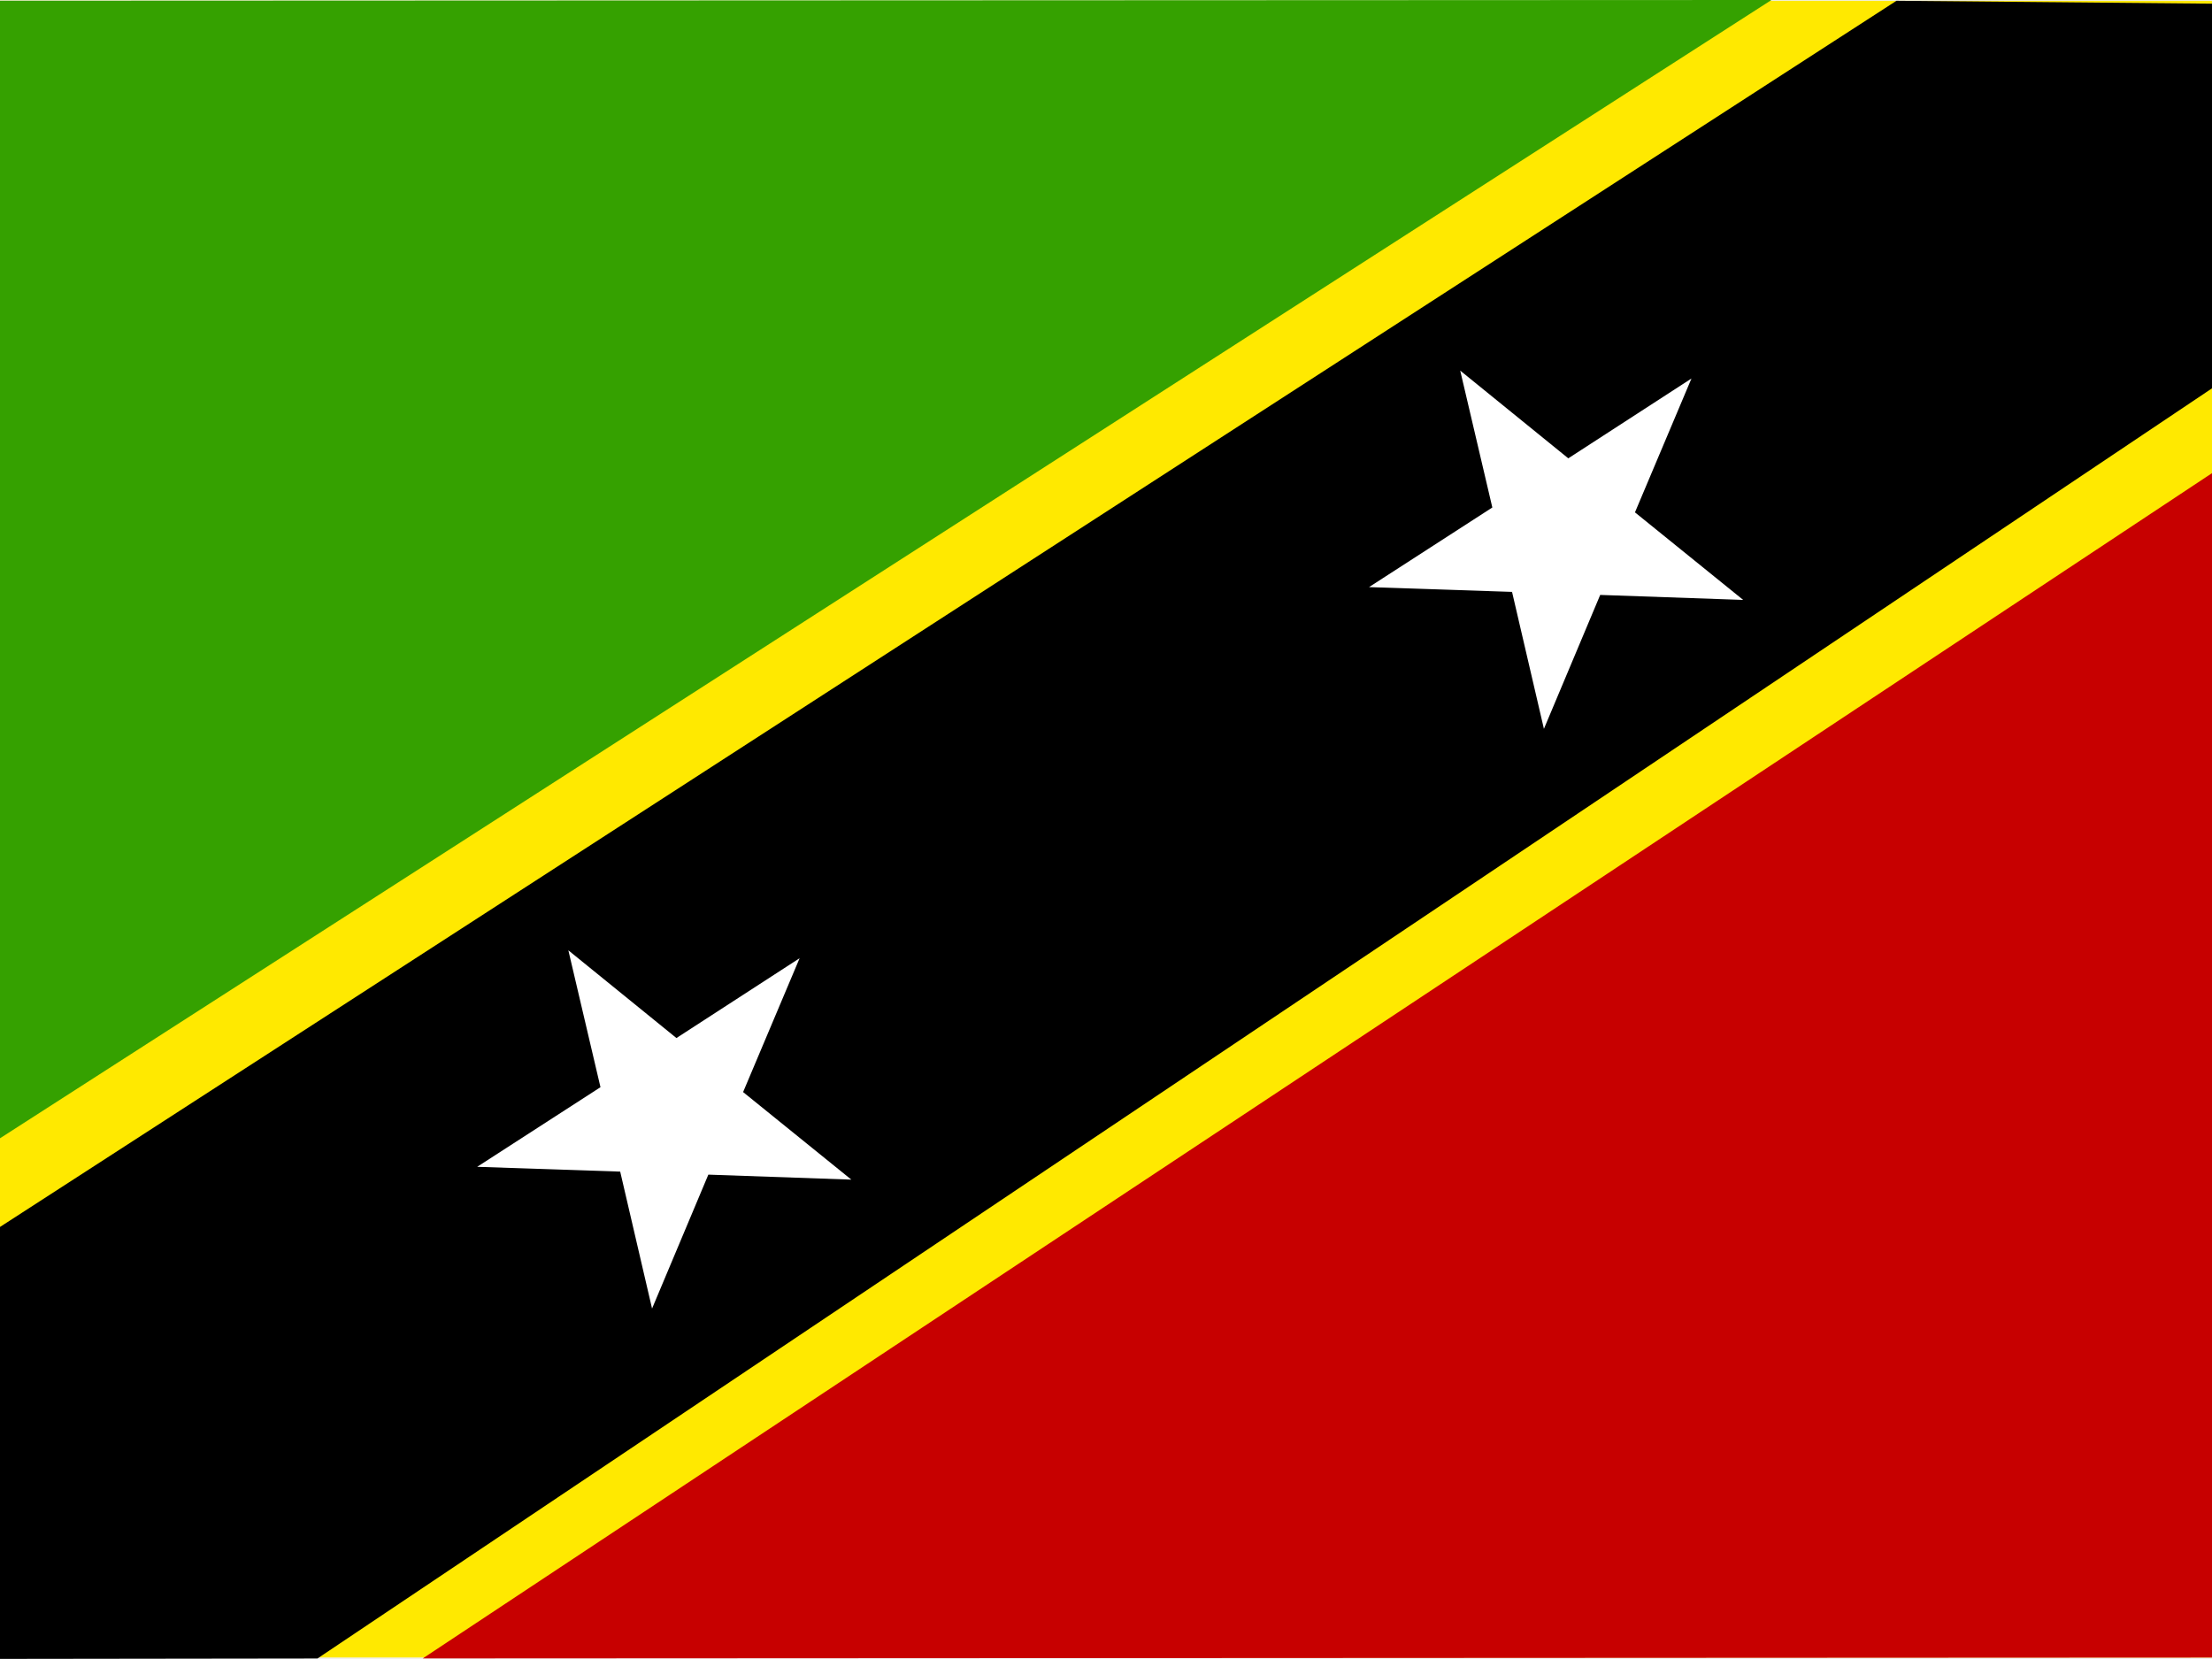
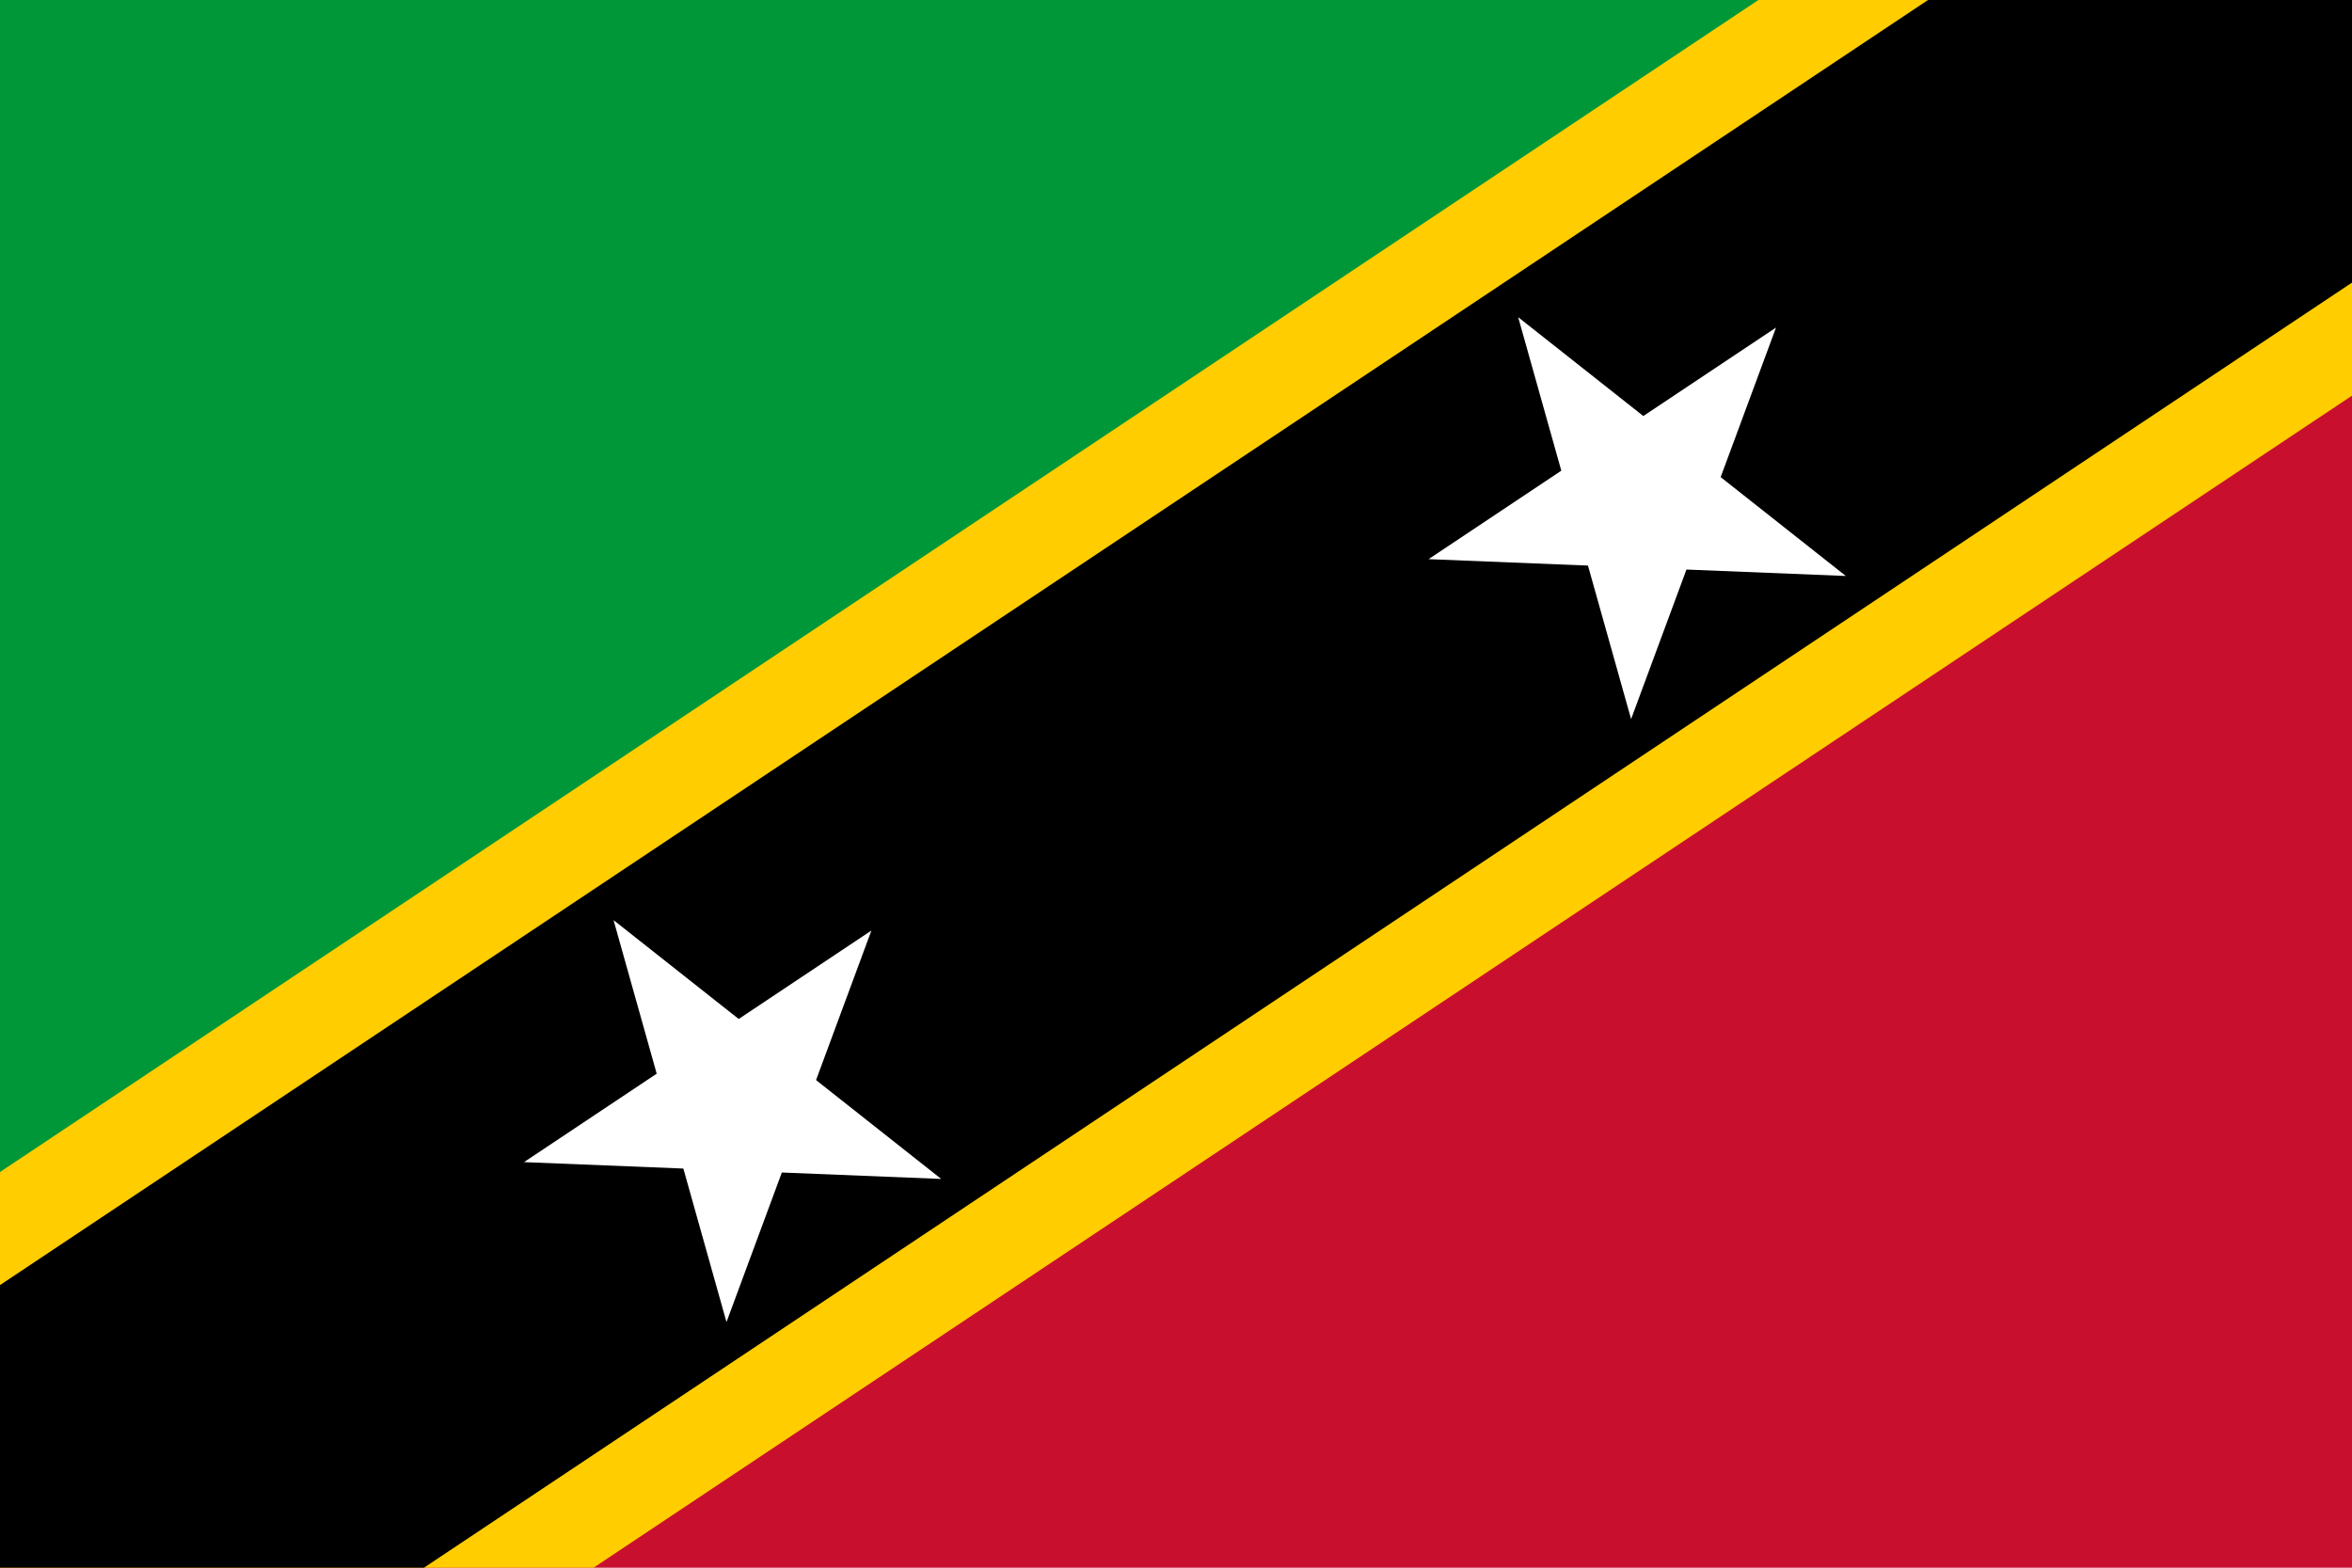
- <svg xmlns="http://www.w3.org/2000/svg" id="svg378" height="480" width="640" version="1" y="0" x="0">
-   <defs id="defs380">
-     <clipPath id="clipPath4591" clipPathUnits="userSpaceOnUse">
-       <rect id="rect4593" fill-opacity="0.67" height="512" width="682.67" y="0" x="-80.109" />
+ <svg xmlns="http://www.w3.org/2000/svg" width="900" height="600" viewBox="0 0 75 50" fill="none">
+   <defs>
+     <clipPath id="f">
+       <path d="m0 0h75v50H0z" />
    </clipPath>
  </defs>
-   <g id="flag" fill-rule="evenodd" clip-path="url(#clipPath4591)" transform="matrix(.9375 0 0 .9375 75.102 -.0000038963)">
-     <rect id="rect628" height="511.29" width="737.65" y=".239" x="-107.85" fill="#ffe900" />
-     <path id="path623" d="m-108.24 0.239 0.86 368.58 573.98-368.82-574.84 0.239z" fill="#35a100" />
-     <path id="path624" d="m630.69 511.53-1.347-383.25-578.98 383.54 580.33-0.283z" fill="#c70000" />
-     <path id="path625" d="m-107.87 396.61 0.49 115.39 125.25-0.16 611.76-410.14-0.69-100.32-123.76-1.141-613.05 396.37z" />
-     <polygon id="polygon136" transform="matrix(.53692 -.34745 .32106 .51439 1.465 167.69)" points="511.95 324.28 533.78 256.9 555.61 324.28 626.44 324.23 569.1 365.81 591.04 433.16 591.04 433.16 533.77 391.48 476.5 433.15 498.45 365.81 441.12 324.21" fill="#fff" />
-     <polygon id="polygon638" transform="matrix(.53692 -.34745 .32106 .51439 -273.78 346.6)" points="511.95 324.28 533.78 256.9 555.61 324.28 626.44 324.23 569.1 365.81 591.04 433.16 591.04 433.16 533.77 391.48 476.5 433.15 498.45 365.81 441.12 324.21" fill="#fff" />
+   <path fill="#009739" d="m0 50V0h75z" />
+   <path fill="#c8102e" d="m75 0v50H0z" />
+   <g clip-path="url(#f)">
+     <path stroke="#ffcd00" stroke-width="21" d="m0 50L75 0" />
+     <path stroke="#000" stroke-width="15" d="m0 50L75 0" />
  </g>
+   <path fill="#fff" d="m19.565 29.347 10.448 8.254L16.709 37.065l11.078-7.386-4.621 12.487zm28.846-19.231 10.448 8.254L45.555 17.834l11.078-7.386-4.621 12.487z" />
</svg>
